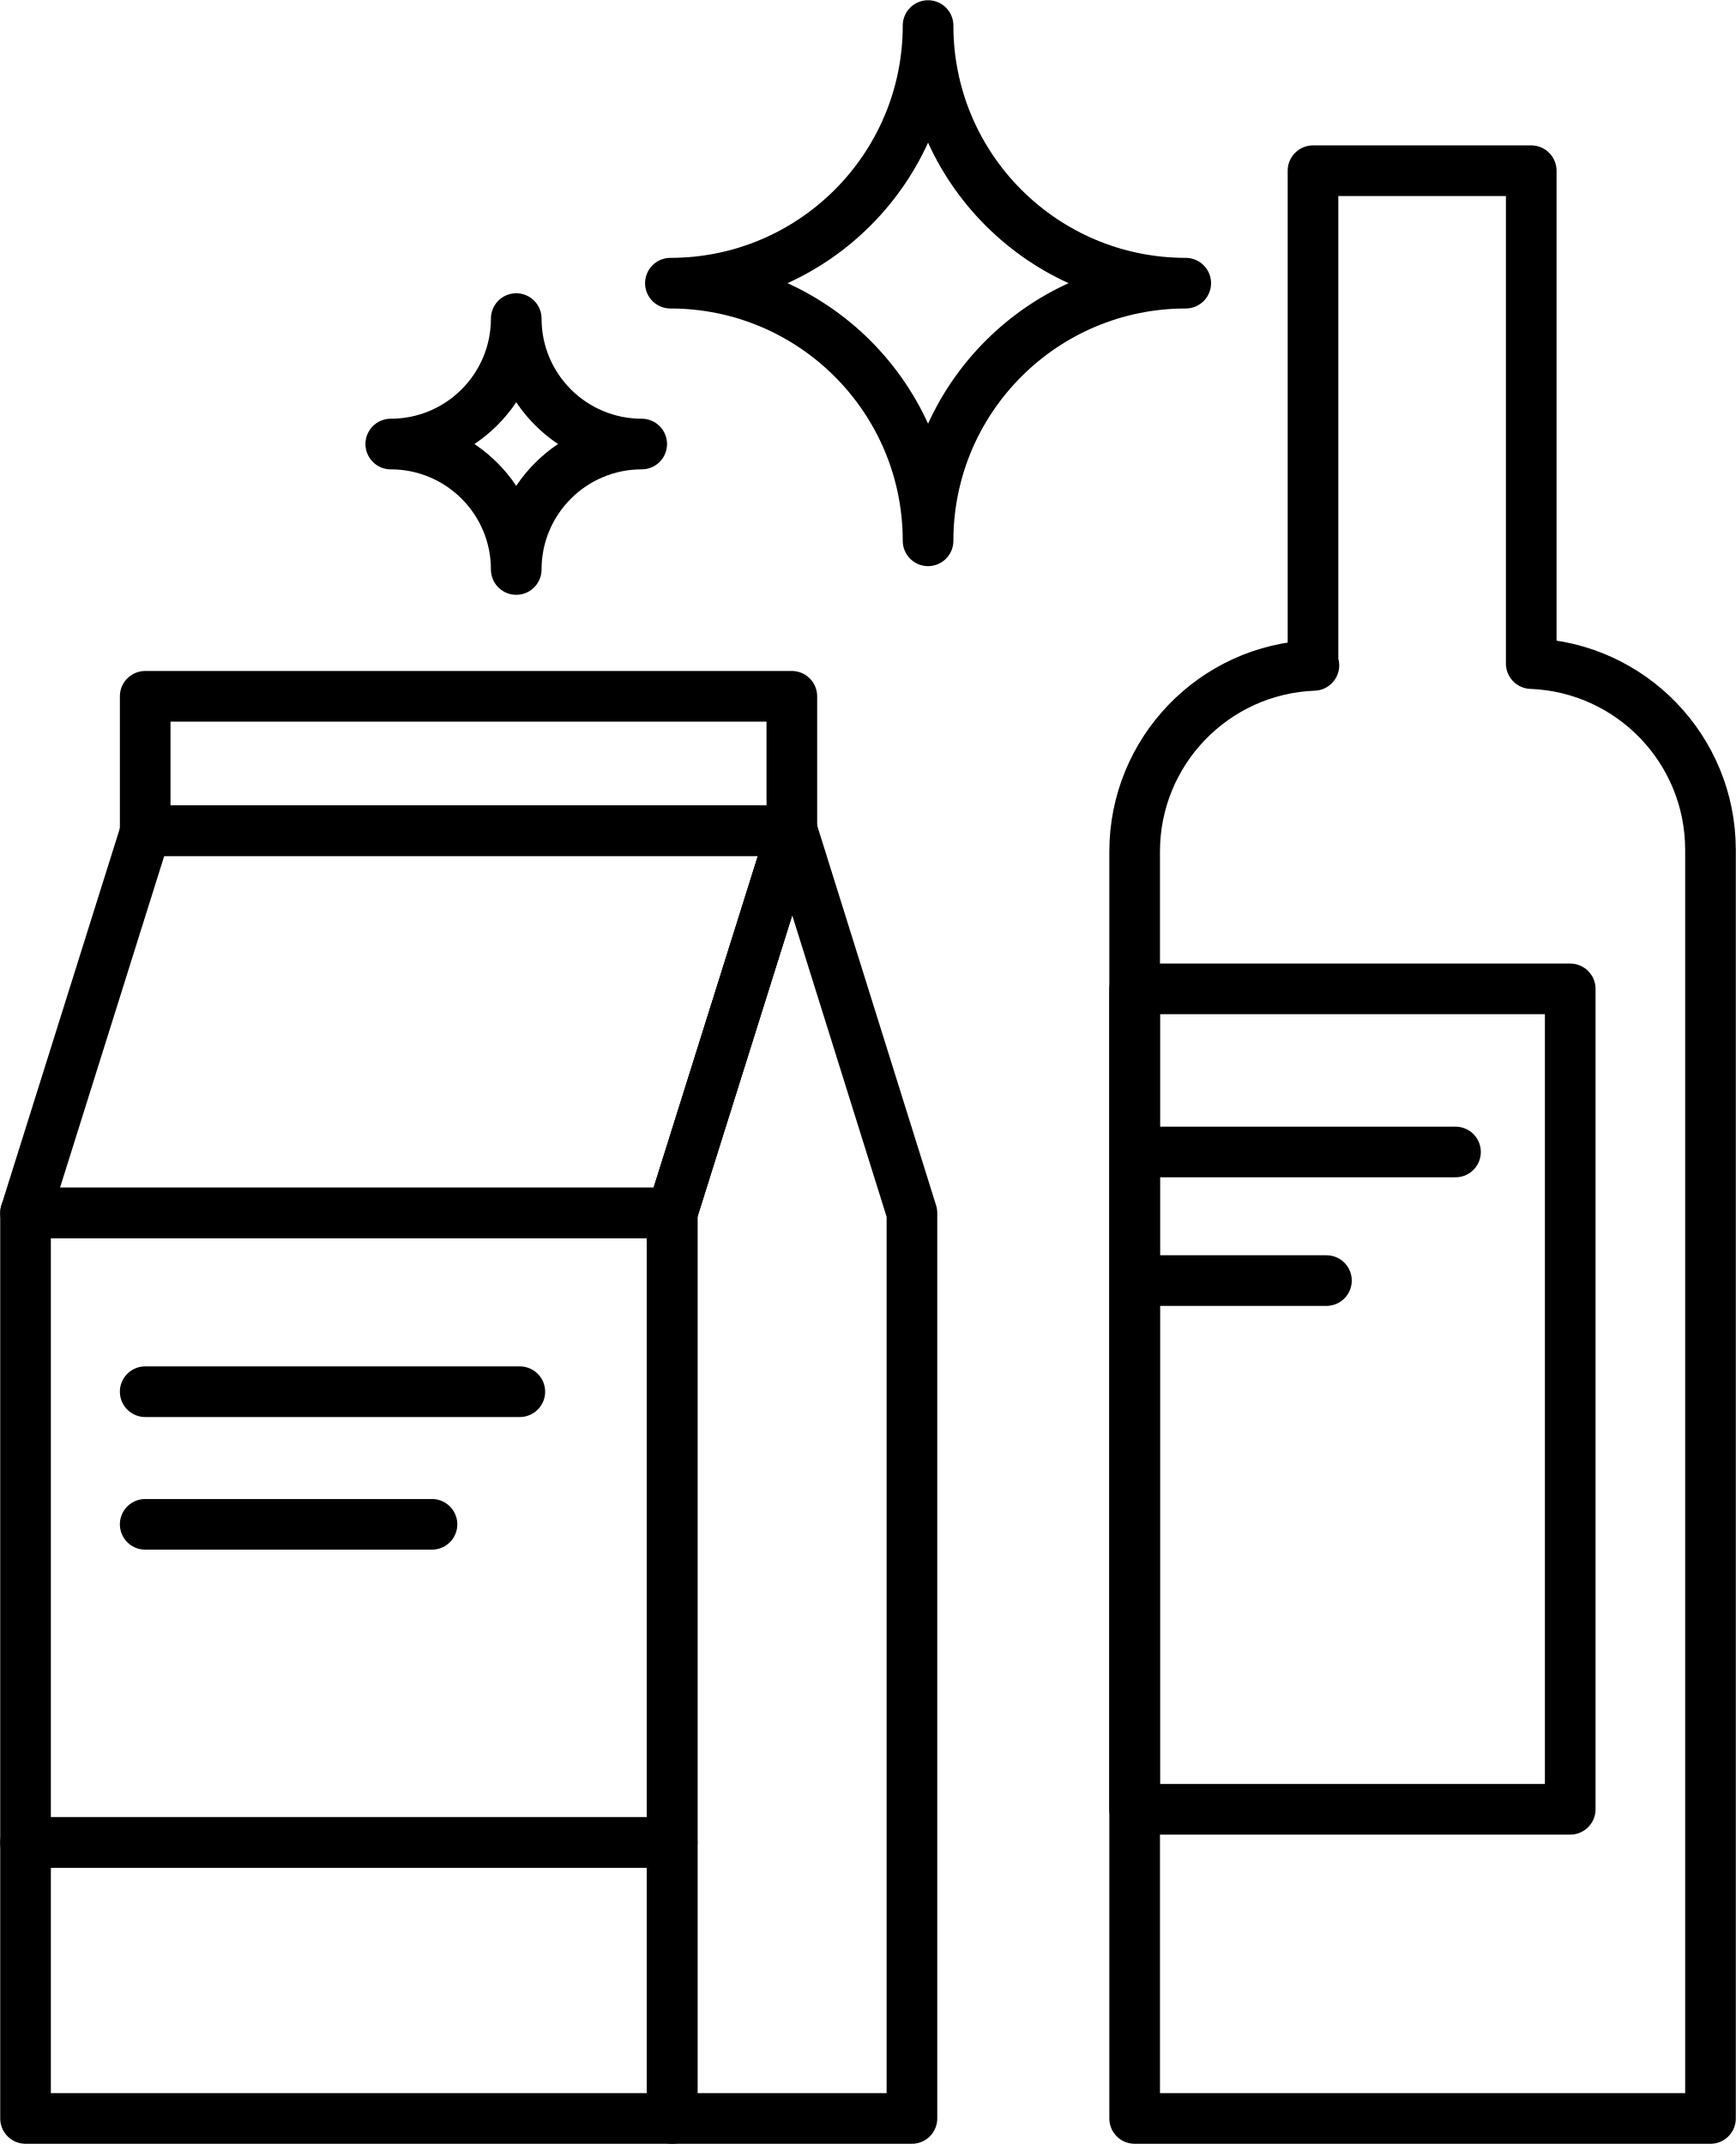
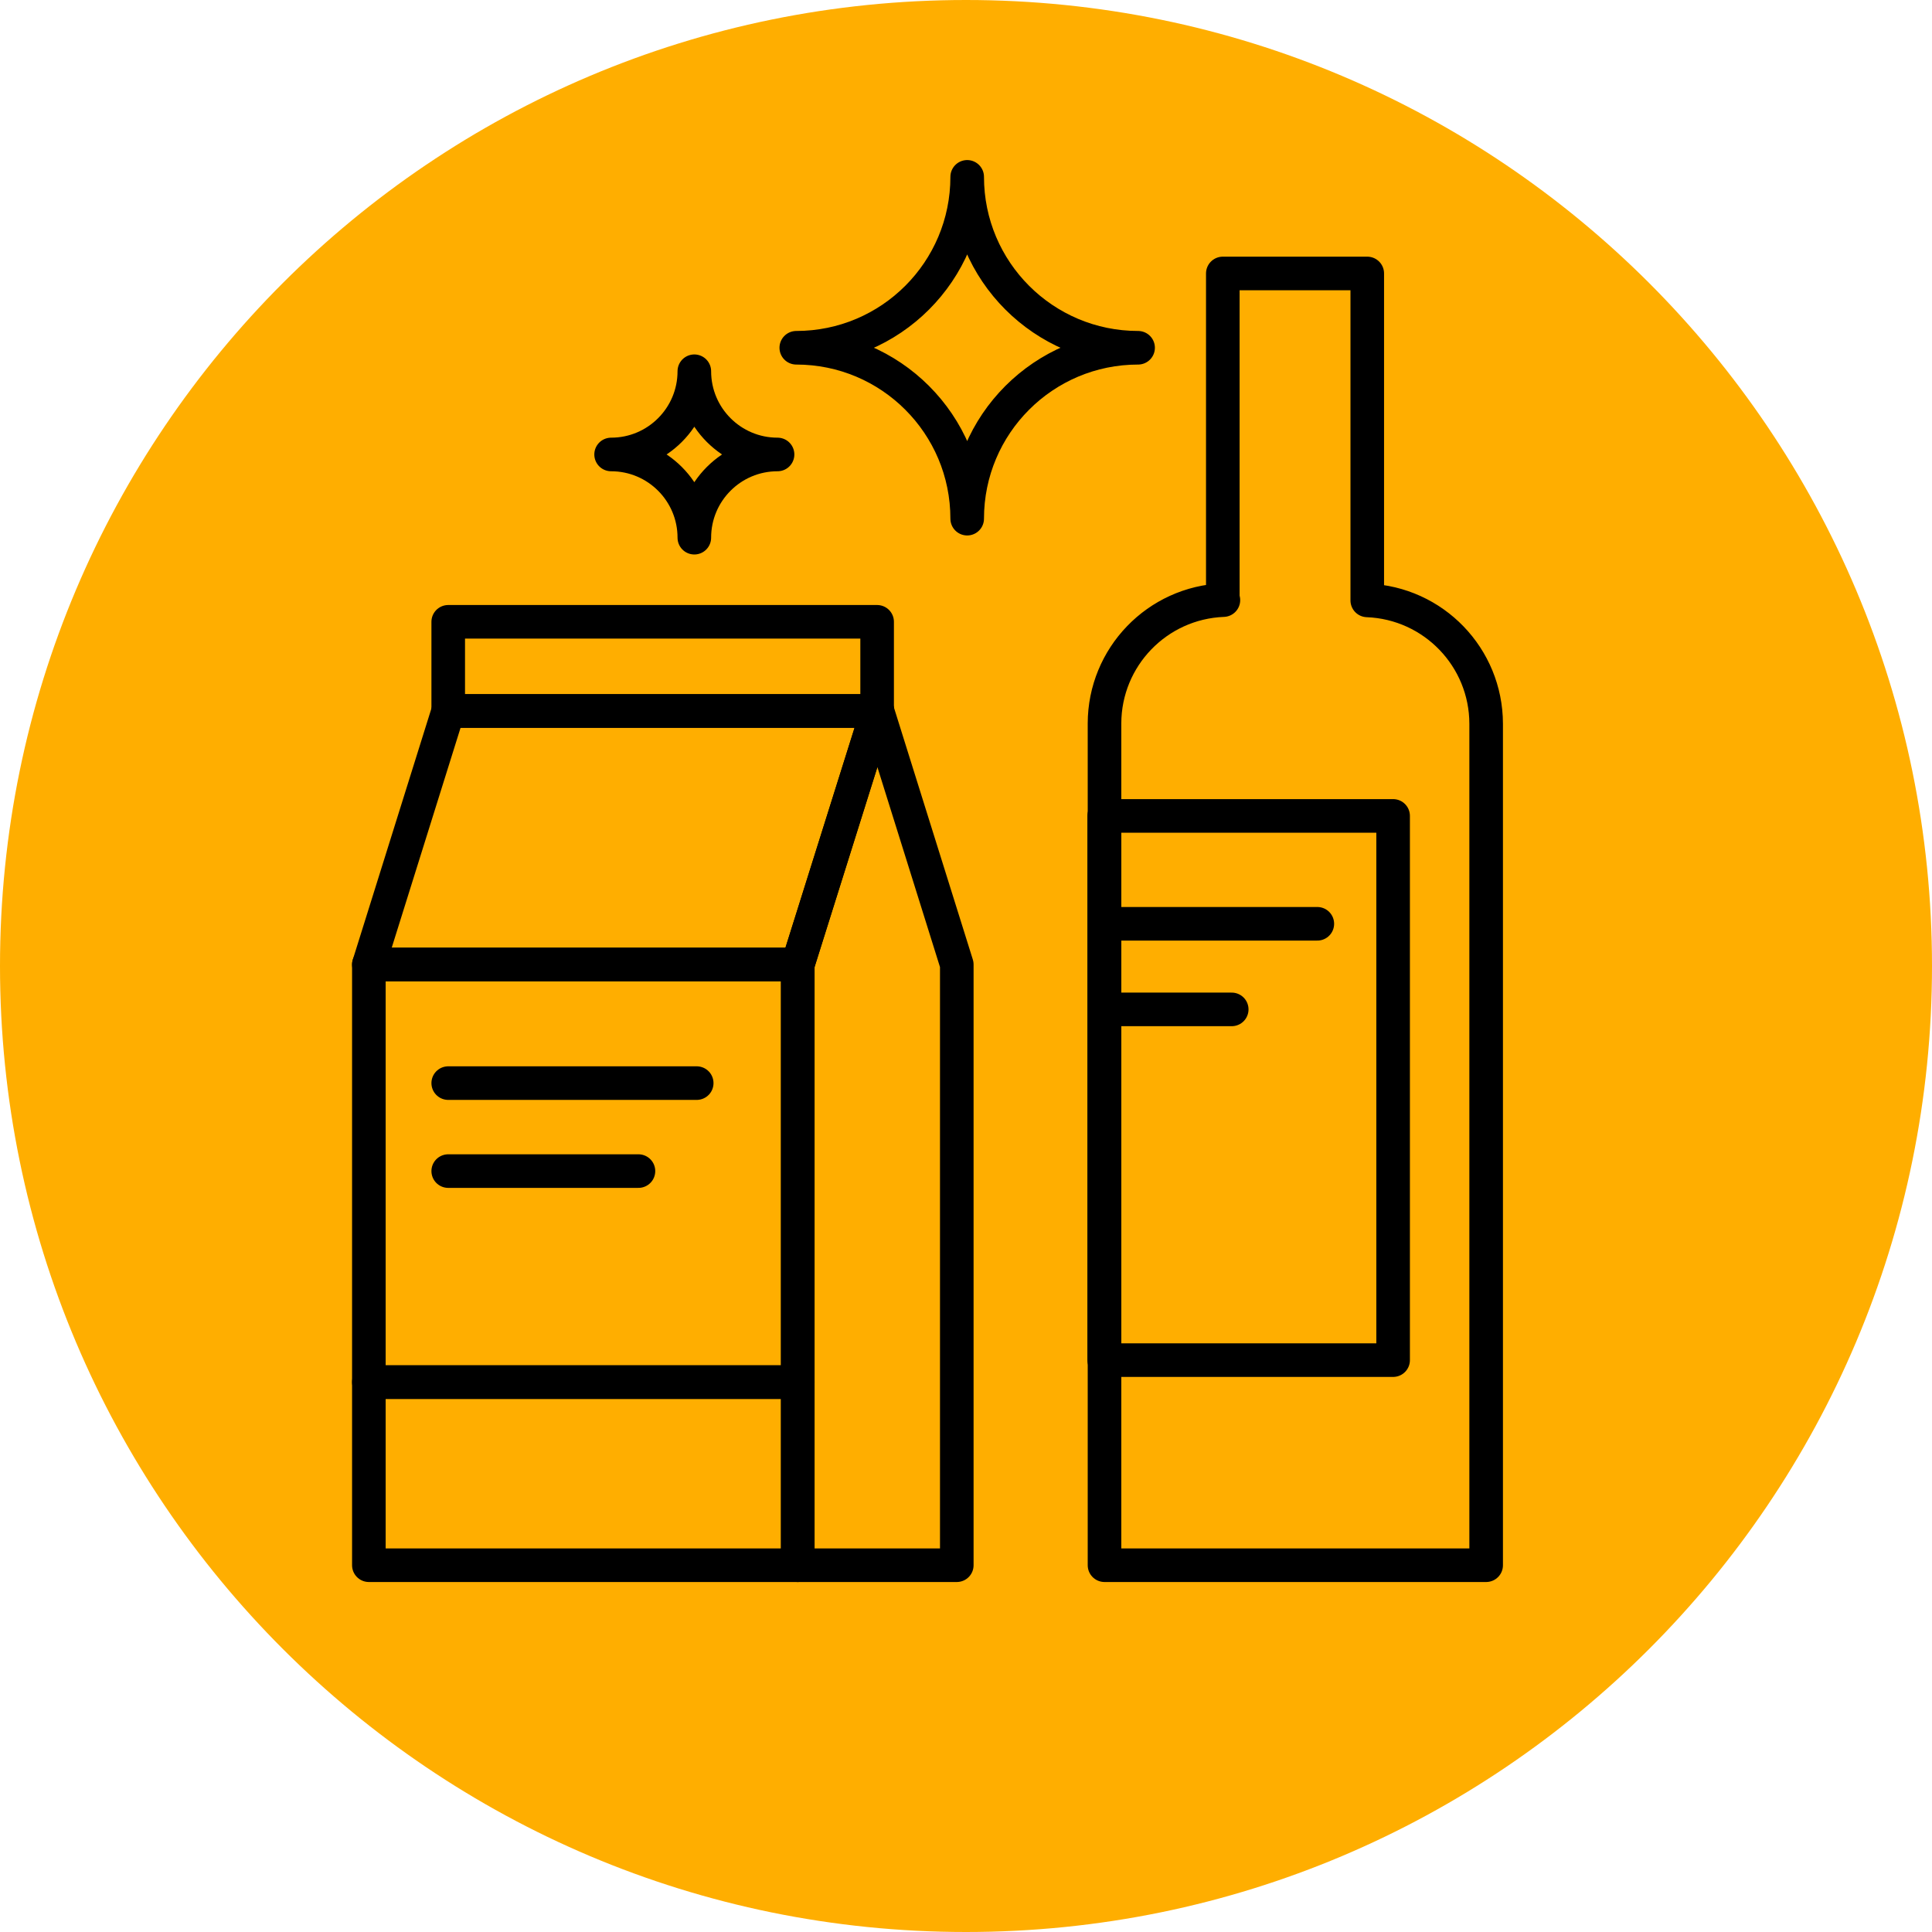
- <svg xmlns="http://www.w3.org/2000/svg" viewBox="0 0 38.73 47.85">
+ <svg xmlns="http://www.w3.org/2000/svg" viewBox="0 0 65 65">
  <defs>
-     <style>.cls-1{fill:none;stroke:#000;stroke-linecap:round;stroke-linejoin:round;stroke-width:1.13px;}</style>
+     <style>.cls-1{fill:#ffae00;}.cls-2{fill:none;stroke:#000;stroke-linecap:round;stroke-linejoin:round;stroke-width:1.13px;}</style>
  </defs>
  <g id="Layer_2" data-name="Layer 2">
    <g id="Layer_1-2" data-name="Layer 1">
-       <rect class="cls-1" x="0.57" y="27.07" width="14.43" height="14.05" />
-       <polygon class="cls-1" points="17.68 18.54 3.25 18.54 0.57 27.07 15 27.07 17.68 18.54" />
-       <rect class="cls-1" x="3.24" y="15.54" width="14.43" height="3" />
-       <polygon class="cls-1" points="20.35 27.07 20.35 47.28 15 47.28 15 27.07 17.68 18.54 20.35 27.07" />
-       <rect class="cls-1" x="0.57" y="41.12" width="14.43" height="6.16" />
-       <line class="cls-1" x1="3.24" y1="31.06" x2="11.6" y2="31.06" />
-       <line class="cls-1" x1="3.24" y1="34.02" x2="9.64" y2="34.02" />
-       <path class="cls-1" d="M29.3,14.81v-11h4.87v11h0a4.16,4.16,0,0,1,4,4.15V47.28H25.32V19a4.16,4.16,0,0,1,4-4.15Z" />
-       <rect class="cls-1" x="25.32" y="22.07" width="9.72" height="18.31" />
-       <line class="cls-1" x1="25.36" y1="25.71" x2="32.48" y2="25.71" />
-       <line class="cls-1" x1="25.68" y1="28.58" x2="29.6" y2="28.58" />
-       <path class="cls-1" d="M20.71.57h0a5.75,5.75,0,0,1-5.75,5.75h0a5.75,5.75,0,0,1,5.75,5.75h0a5.75,5.75,0,0,1,5.75-5.75h0A5.75,5.75,0,0,1,20.71.57Z" />
-       <path class="cls-1" d="M11.52,7.11h0a2.8,2.8,0,0,1-2.8,2.8h0a2.8,2.8,0,0,1,2.8,2.8h0a2.8,2.8,0,0,1,2.8-2.8h0A2.8,2.8,0,0,1,11.52,7.11Z" />
+       <circle class="cls-1" cx="32.5" cy="32.5" r="32.5" />
+       <rect class="cls-2" x="12.41" y="32.45" width="14.43" height="14.05" />
+       <polygon class="cls-2" points="29.52 23.92 15.08 23.92 12.41 32.45 26.84 32.45 29.52 23.92" />
+       <rect class="cls-2" x="15.08" y="20.92" width="14.43" height="3" />
+       <polygon class="cls-2" points="32.19 32.45 32.19 52.66 26.84 52.66 26.84 32.45 29.52 23.92 32.19 32.45" />
+       <rect class="cls-2" x="12.41" y="46.5" width="14.43" height="6.16" />
+       <line class="cls-2" x1="15.08" y1="36.44" x2="23.44" y2="36.44" />
+       <line class="cls-2" x1="15.08" y1="39.4" x2="21.48" y2="39.4" />
+       <path class="cls-2" d="M41.14,20.19V9.2H46v11h0a4.16,4.16,0,0,1,4,4.15V52.66H37.16V24.34a4.16,4.16,0,0,1,4-4.15Z" />
+       <rect class="cls-2" x="37.15" y="27.45" width="9.72" height="18.31" />
+       <line class="cls-2" x1="37.2" y1="31.08" x2="44.32" y2="31.08" />
+       <line class="cls-2" x1="37.52" y1="33.96" x2="41.44" y2="33.96" />
+       <path class="cls-2" d="M32.54,5.95h0a5.75,5.75,0,0,1-5.75,5.75h0a5.75,5.75,0,0,1,5.75,5.75h0a5.75,5.75,0,0,1,5.75-5.75h0A5.75,5.75,0,0,1,32.54,5.95Z" />
+       <path class="cls-2" d="M23.36,12.49h0a2.8,2.8,0,0,1-2.8,2.8h0a2.8,2.8,0,0,1,2.8,2.8h0a2.8,2.8,0,0,1,2.8-2.8h0A2.8,2.8,0,0,1,23.36,12.49Z" />
    </g>
  </g>
</svg>
